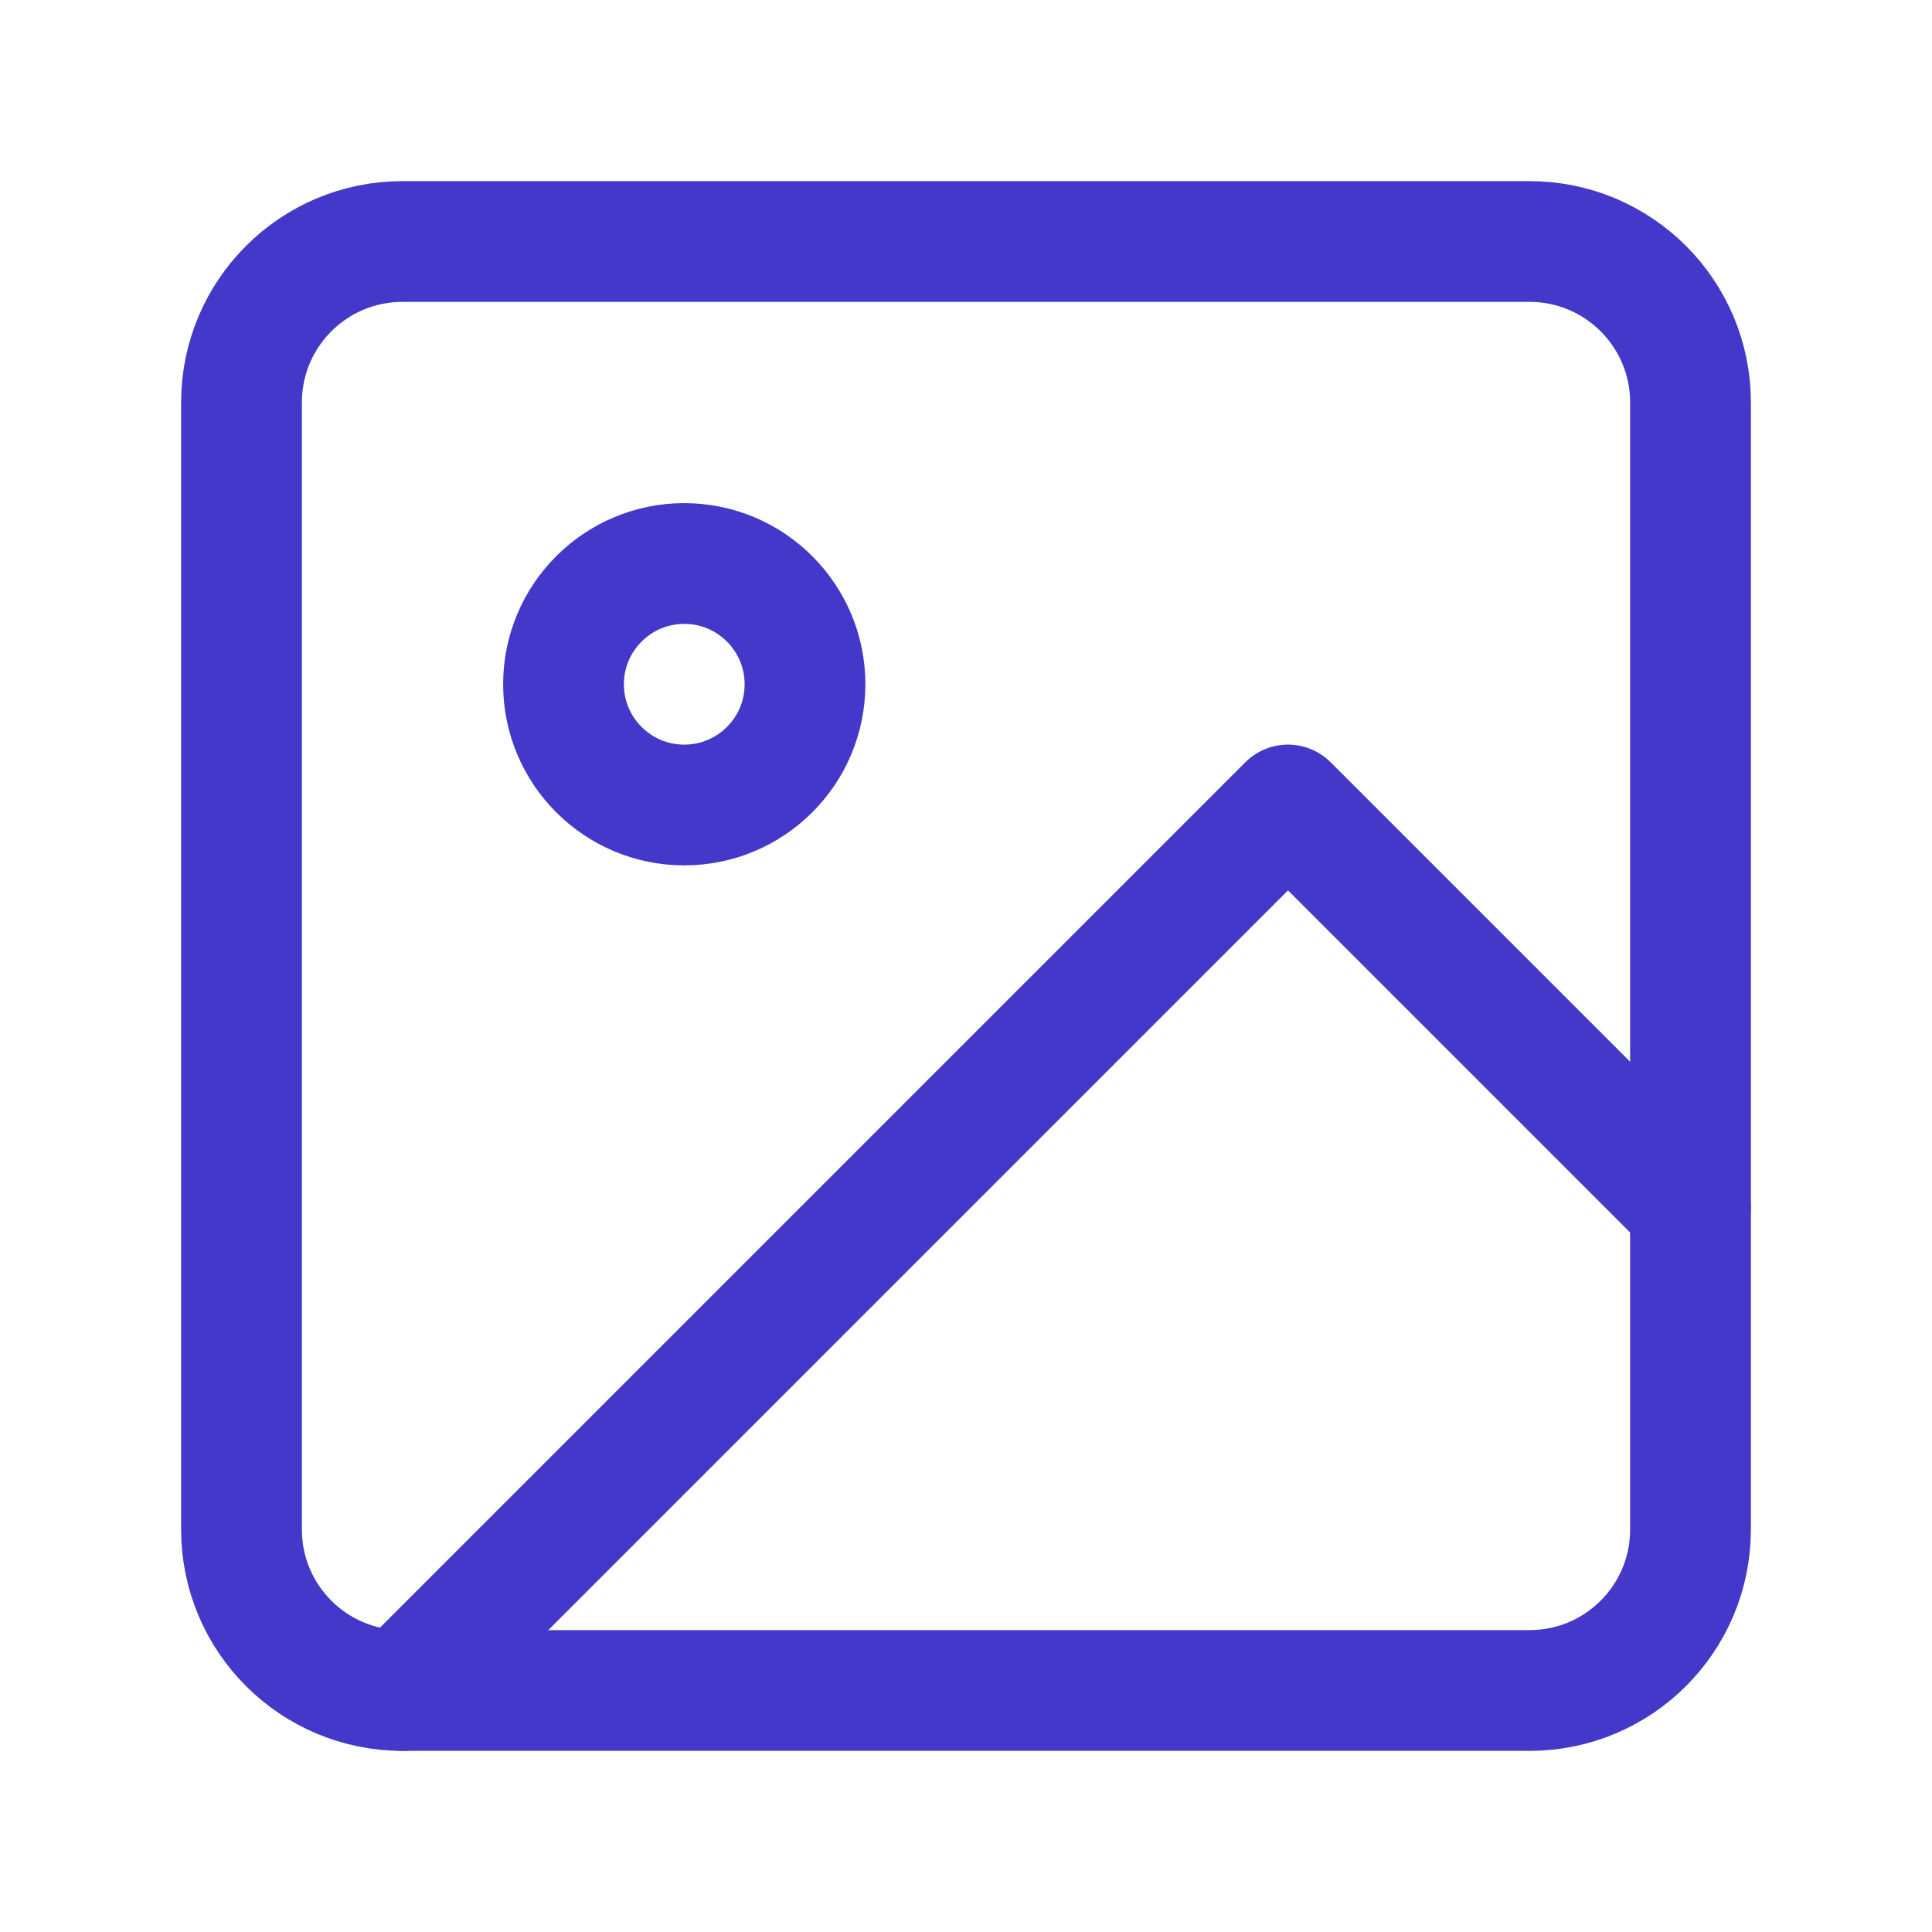
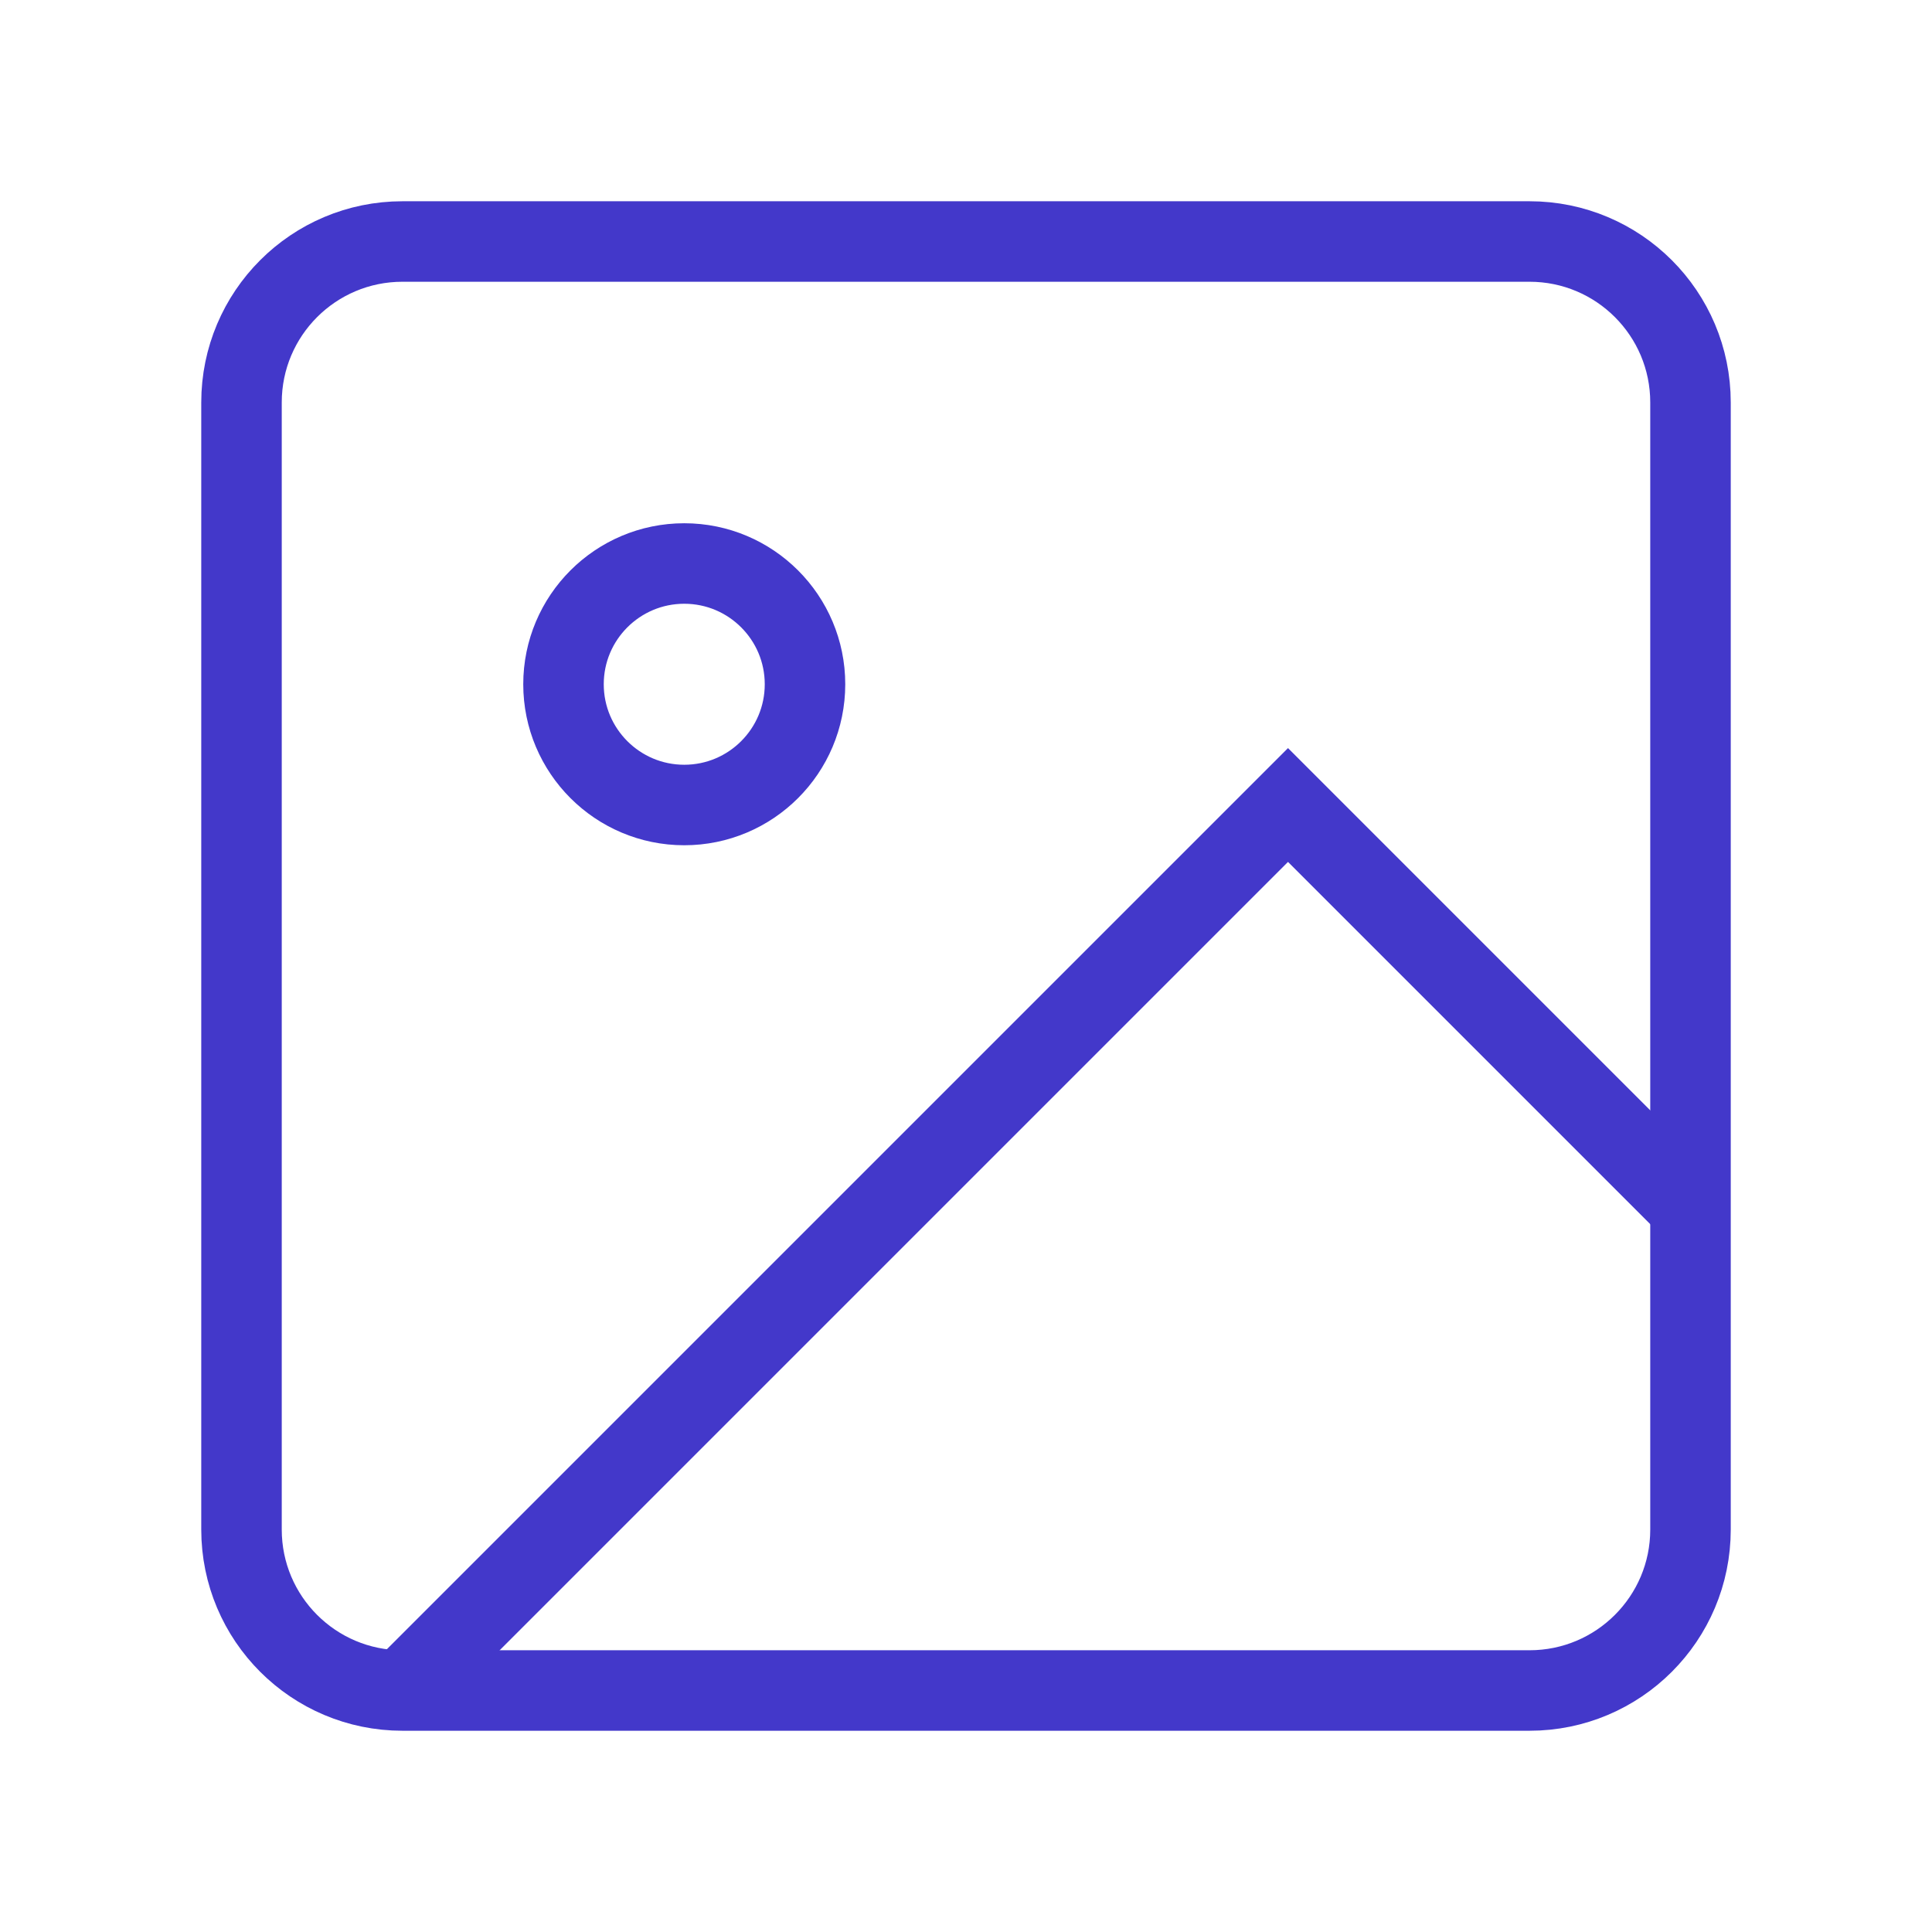
<svg xmlns="http://www.w3.org/2000/svg" width="800px" height="800px" viewBox="0 0 24 24" fill="none">
-   <path d="M19 3H5C3.895 3 3 3.895 3 5V19C3 20.105 3.895 21 5 21H19C20.105 21 21 20.105 21 19V5C21 3.895 20.105 3 19 3Z" stroke="#4338ca" stroke-width="1.5" stroke-linecap="round" stroke-linejoin="round" />
-   <path d="M8.5 7C7.672 7 7 7.672 7 8.5C7 9.328 7.672 10 8.5 10C9.328 10 10 9.328 10 8.5C10 7.672 9.328 7 8.5 7Z" stroke="#4338ca" stroke-width="1.5" stroke-linecap="round" stroke-linejoin="round" />
-   <path d="M21 15L16 10L5 21" stroke="#4338ca" stroke-width="1.5" stroke-linecap="round" stroke-linejoin="round" />
+   <path d="M19 3H5C3.895 3 3 3.895 3 5V19C3 20.105 3.895 21 5 21H19C20.105 21 21 20.105 21 19V5C21 3.895 20.105 3 19 3Z" stroke="#4338ca" strokeWidth="1.5" strokeLinecap="round" strokeLinejoin="round" />
+   <path d="M8.5 7C7.672 7 7 7.672 7 8.5C7 9.328 7.672 10 8.5 10C9.328 10 10 9.328 10 8.5C10 7.672 9.328 7 8.5 7Z" stroke="#4338ca" strokeWidth="1.5" strokeLinecap="round" strokeLinejoin="round" />
+   <path d="M21 15L16 10L5 21" stroke="#4338ca" strokeWidth="1.5" strokeLinecap="round" strokeLinejoin="round" />
</svg>
